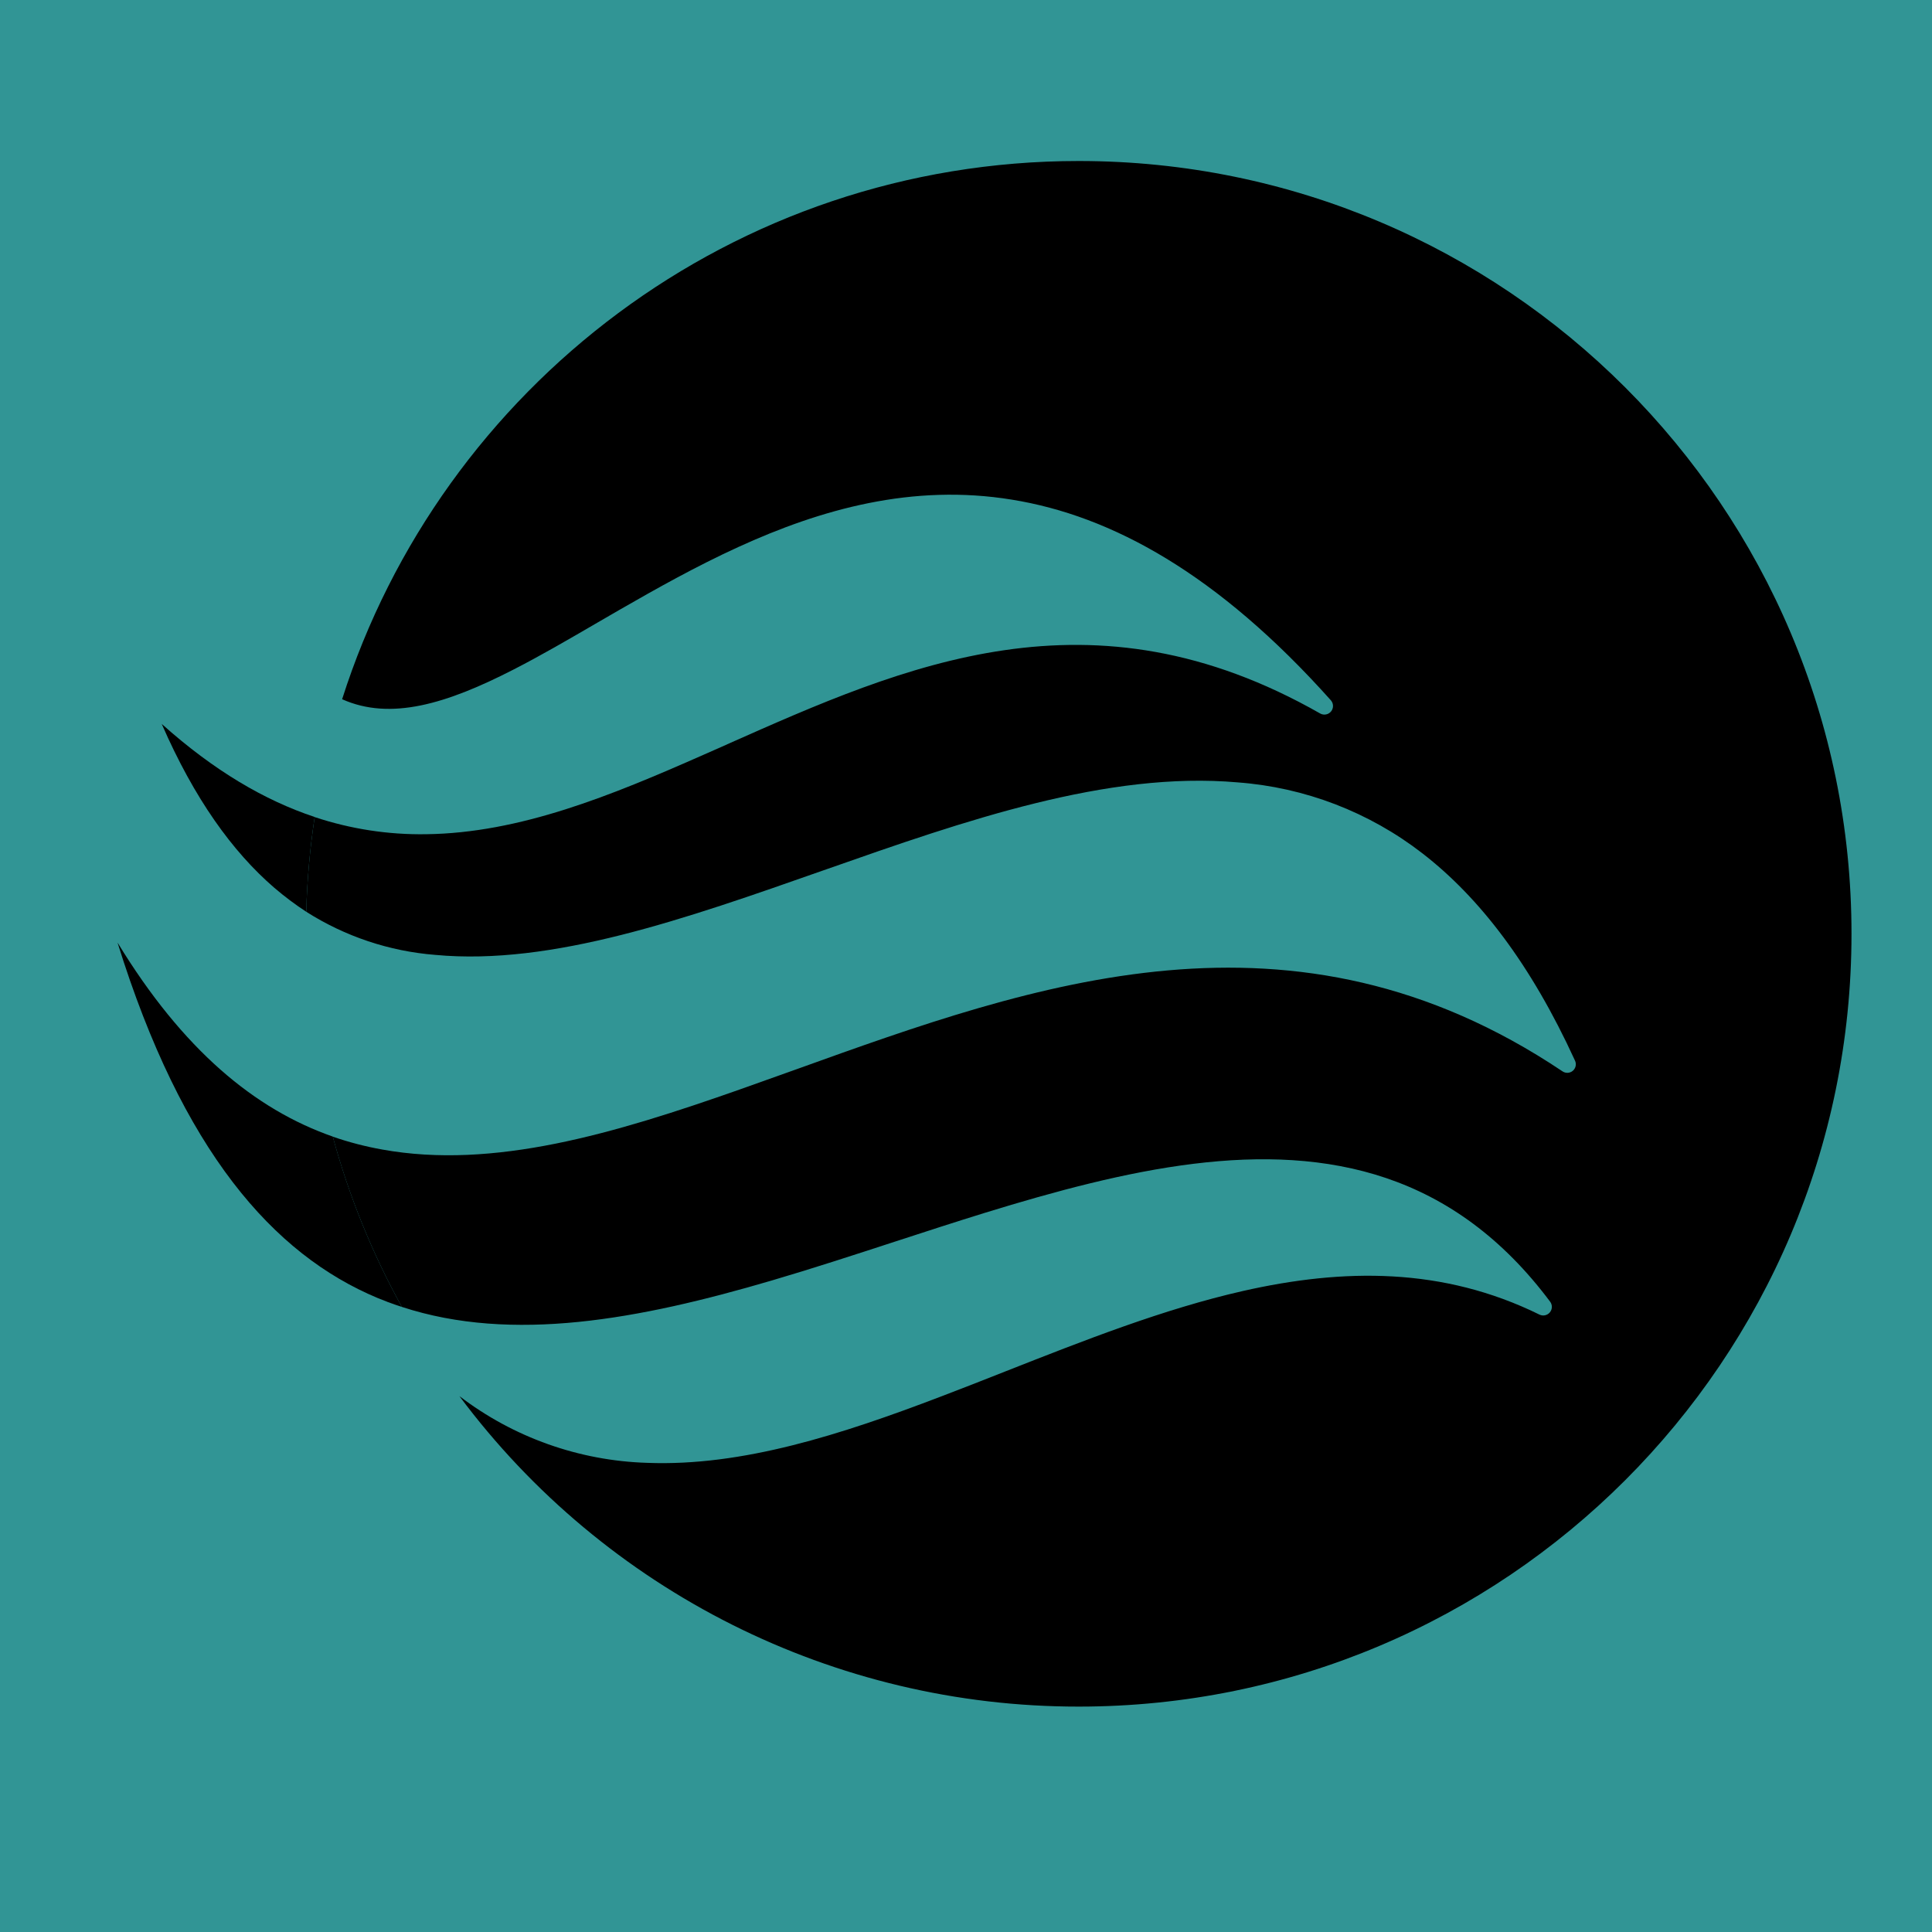
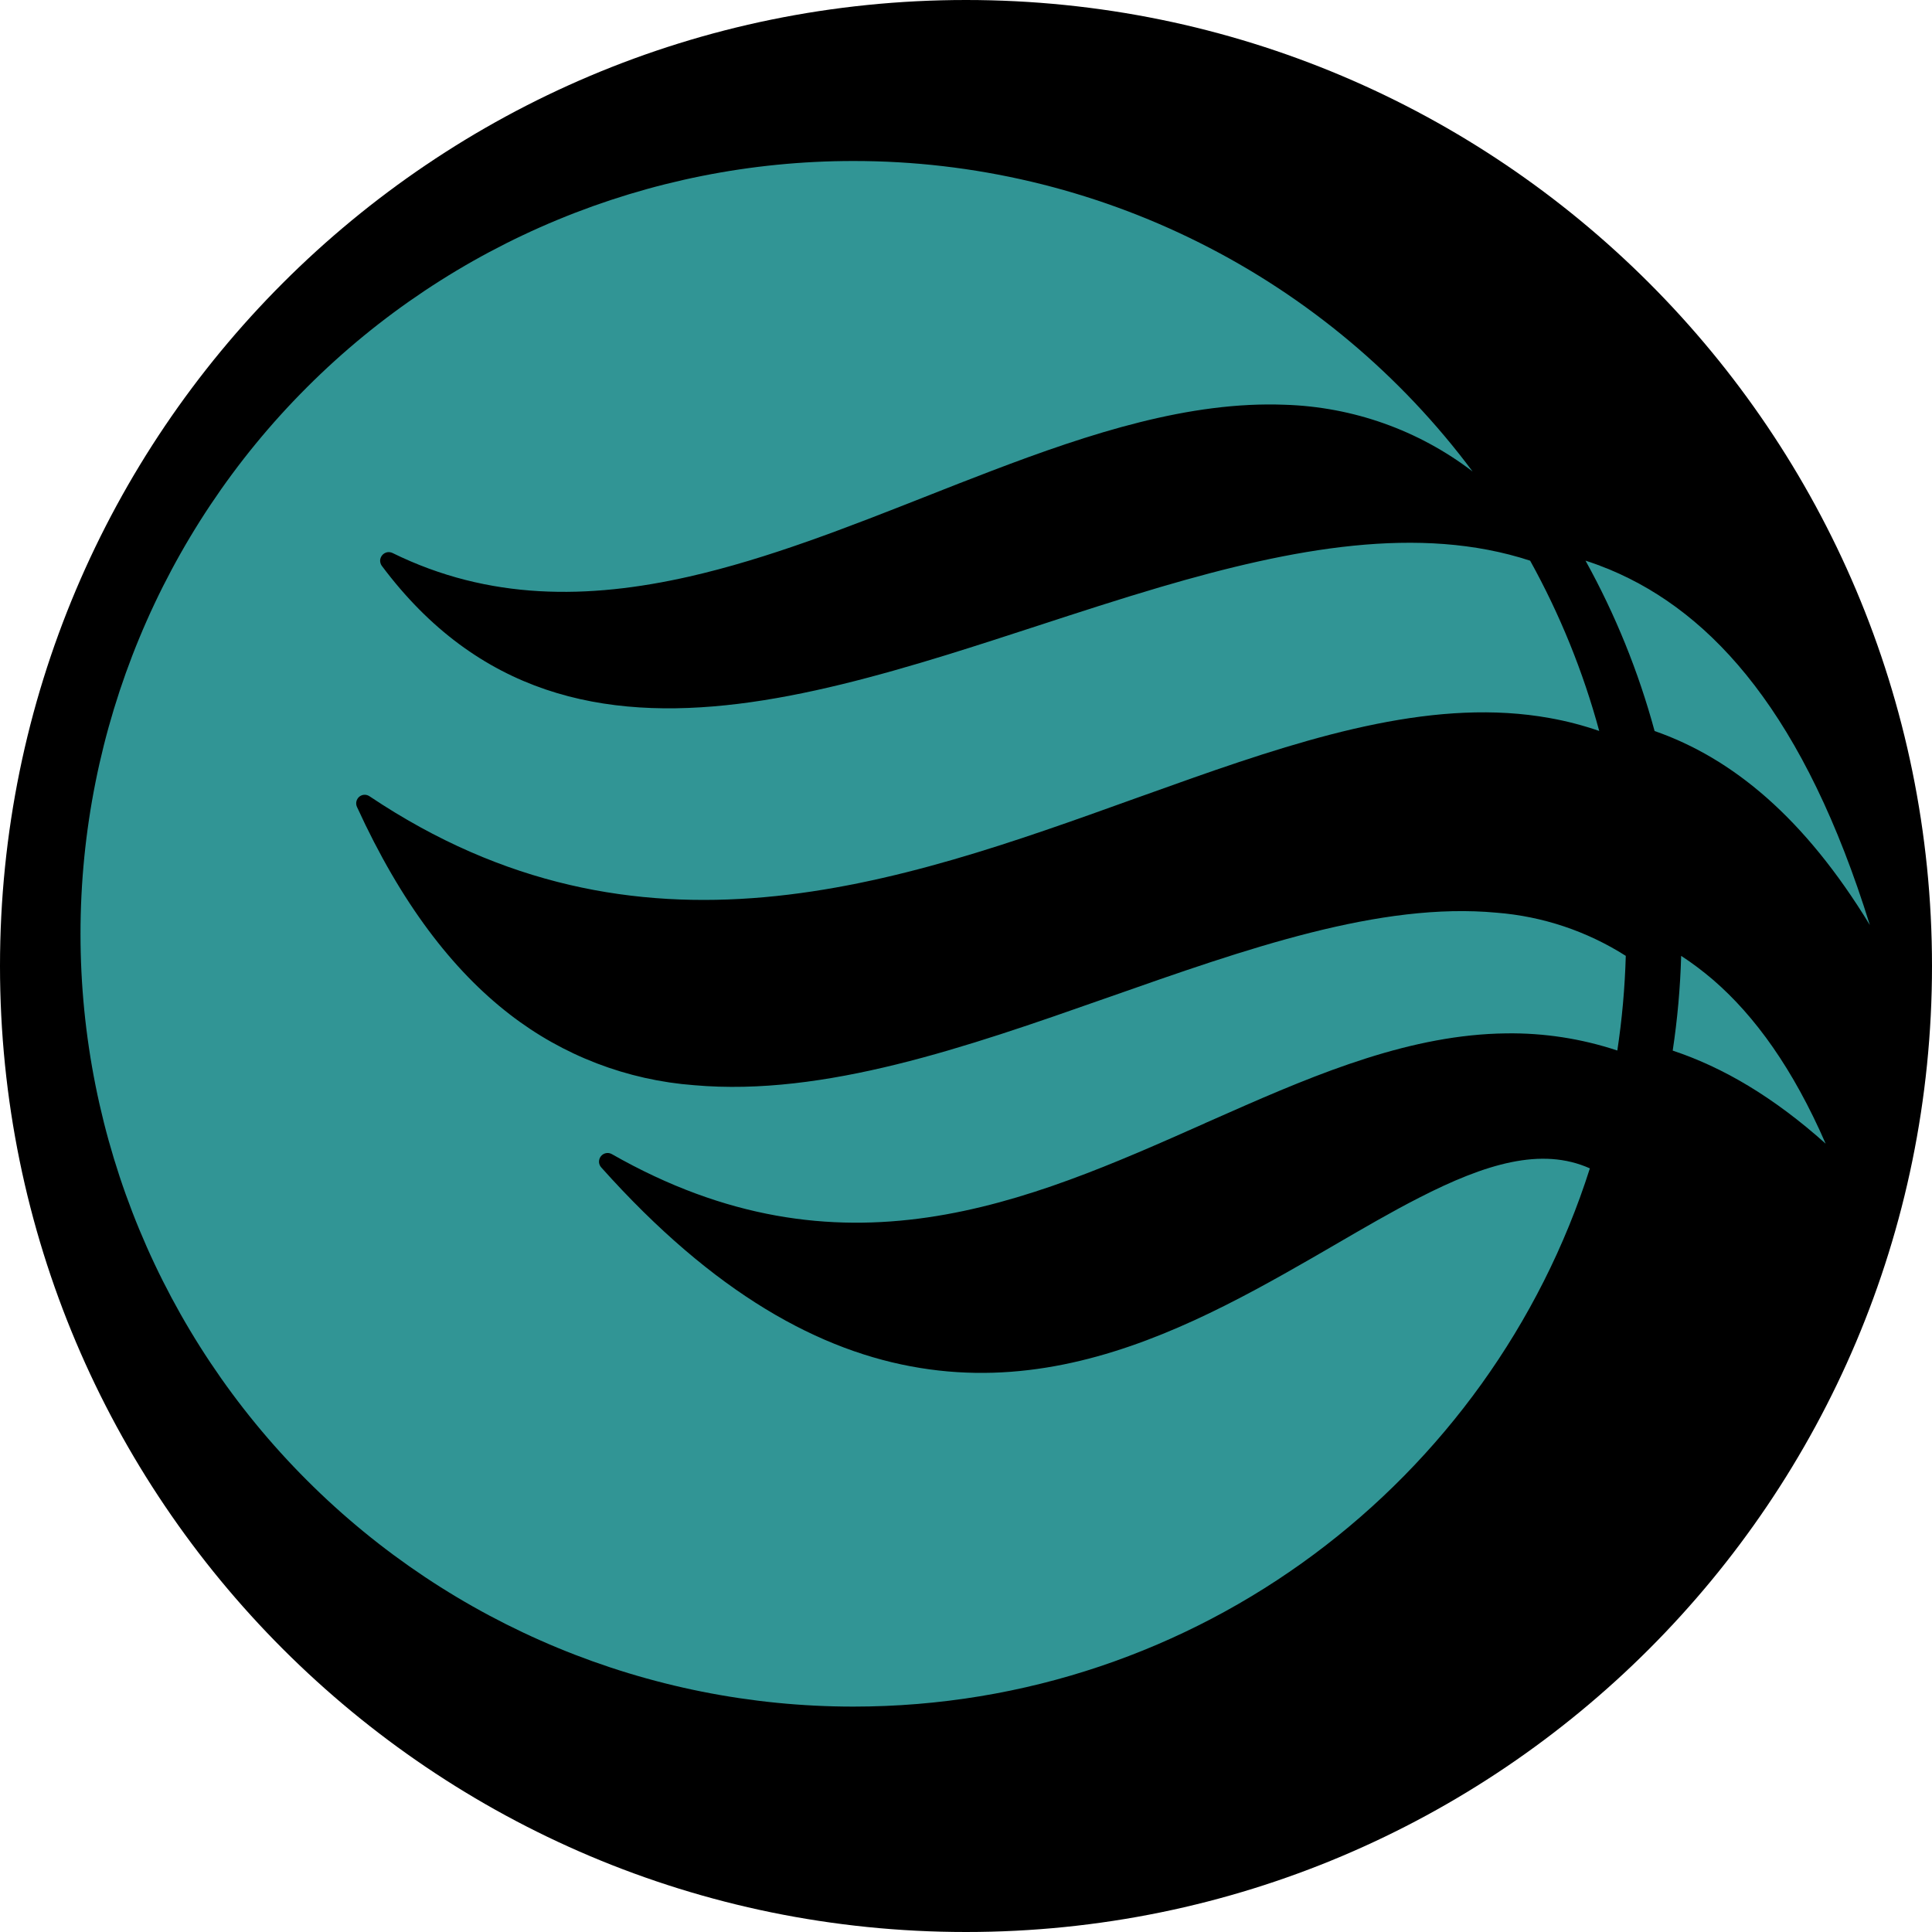
- <svg xmlns="http://www.w3.org/2000/svg" enable-background="new 0 0 24 24" viewBox="0 0 24 24" fill="currentcolor" width="24" height="24">
-   <style>
-         path.bg { fill: #319595; border-radius: 5px; }
-         @media (prefers-color-scheme: dark) {
-         
-         }
-     </style>
-   <path class="bg" fill="none" d="M0 0h24v24H0z" />
-   <path d="M3.804 11.326c.011-.399.047-.792.105-1.177-.62-.206-1.25-.574-1.9-1.156.405.929.877 1.585 1.398 2.035.13.111.262.21.397.298zM4.992 16.235a9.54 9.54 0 01-.858-2.116c-.968-.338-1.862-1.077-2.674-2.41.805 2.59 1.934 3.873 3.23 4.415l.117.046.004.002c.06.022.12.044.18.063z" />
-   <path d="M13.4 21.2a9.6 9.6 0 000-19.2C9.114 2 5.484 4.809 4.25 8.686c.601.269 1.297.058 2.124-.366.335-.171.684-.374 1.05-.587l.271-.157c.466-.268.957-.543 1.473-.779 1.031-.472 2.167-.792 3.403-.59 1.237.2 2.557.92 3.962 2.493a.107.107 0 01-.132.164c-2.85-1.625-5.153-.602-7.368.382l-.003.002-.288.127c-1.147.507-2.282.974-3.45.988a4.173 4.173 0 01-1.383-.213 9.652 9.652 0 00-.105 1.176 3.5 3.5 0 001.603.536c1.45.136 3.106-.447 4.818-1.049l.049-.017c1.716-.603 3.485-1.219 5.1-1.077a4.265 4.265 0 012.295.881c.709.548 1.348 1.378 1.896 2.575a.106.106 0 01-.156.133c-3.348-2.243-6.555-1.09-9.51-.027a231.97 231.97 0 01-.707.252c-1.563.55-3.06.997-4.443.747a4.032 4.032 0 01-.615-.16 9.54 9.54 0 00.858 2.115c1.375.45 2.95.155 4.591-.327.51-.15 1.019-.316 1.528-.482.374-.122.749-.244 1.124-.36.88-.271 1.754-.506 2.592-.609.838-.103 1.647-.076 2.397.179.752.256 1.438.739 2.033 1.535a.107.107 0 01-.132.16c-1.2-.591-2.435-.577-3.684-.294-.986.224-1.972.613-2.954 1-.266.105-.532.21-.798.311-1.239.473-2.469.87-3.649.824a4.043 4.043 0 01-2.333-.829A9.586 9.586 0 0013.4 21.2z" />
+ <svg xmlns="http://www.w3.org/2000/svg" width="24" height="24" viewBox="0 0 24 24" fill="none">
+   <circle cx="12" cy="12" r="12" fill="black" />
+   <path d="M20.884 11.874C20.873 12.273 20.837 12.666 20.779 13.051C21.399 13.257 22.029 13.625 22.679 14.207C22.274 13.278 21.802 12.622 21.281 12.172C21.151 12.061 21.019 11.962 20.884 11.874V11.874ZM19.696 6.965C20.066 7.633 20.354 8.344 20.554 9.081C21.522 9.419 22.416 10.158 23.228 11.491C22.423 8.901 21.294 7.618 19.998 7.076L19.881 7.03L19.877 7.028C19.817 7.006 19.757 6.984 19.697 6.965H19.696Z" fill="#319595" />
+   <path d="M10.6 2C8.054 2 5.612 3.011 3.812 4.812C2.011 6.612 1 9.054 1 11.6C1 14.146 2.011 16.588 3.812 18.388C5.612 20.189 8.054 21.2 10.6 21.2C14.886 21.2 18.516 18.391 19.75 14.514C19.149 14.245 18.453 14.456 17.626 14.88C17.291 15.051 16.942 15.254 16.576 15.467L16.305 15.624C15.839 15.892 15.348 16.167 14.832 16.403C13.801 16.875 12.665 17.195 11.429 16.993C10.192 16.793 8.872 16.073 7.467 14.5C7.451 14.481 7.441 14.457 7.441 14.432C7.441 14.407 7.449 14.383 7.465 14.363C7.48 14.344 7.502 14.33 7.527 14.325C7.552 14.32 7.577 14.324 7.599 14.336C10.449 15.961 12.752 14.938 14.967 13.954L14.97 13.952L15.258 13.825C16.405 13.318 17.54 12.851 18.708 12.837C19.178 12.83 19.645 12.902 20.091 13.05C20.15 12.661 20.185 12.268 20.196 11.874C19.713 11.567 19.163 11.383 18.593 11.338C17.143 11.202 15.487 11.785 13.775 12.387L13.726 12.404C12.01 13.007 10.241 13.623 8.626 13.481C7.791 13.419 6.993 13.113 6.331 12.6C5.622 12.052 4.983 11.222 4.435 10.025C4.425 10.004 4.422 9.98 4.427 9.957C4.432 9.934 4.444 9.914 4.462 9.898C4.48 9.883 4.502 9.874 4.525 9.873C4.549 9.872 4.572 9.879 4.591 9.892C7.939 12.135 11.146 10.982 14.101 9.919C14.337 9.835 14.572 9.751 14.808 9.667C16.371 9.117 17.868 8.67 19.251 8.92C19.46 8.957 19.666 9.011 19.866 9.08C19.666 8.343 19.378 7.633 19.008 6.965C17.633 6.515 16.058 6.81 14.417 7.292C13.907 7.442 13.398 7.608 12.889 7.774C12.515 7.896 12.14 8.018 11.765 8.134C10.885 8.405 10.011 8.64 9.173 8.743C8.335 8.846 7.526 8.819 6.776 8.564C6.024 8.308 5.338 7.825 4.743 7.029C4.729 7.01 4.722 6.986 4.722 6.963C4.723 6.939 4.732 6.916 4.747 6.898C4.762 6.879 4.783 6.867 4.806 6.861C4.829 6.856 4.854 6.859 4.875 6.869C6.075 7.46 7.31 7.446 8.559 7.163C9.545 6.939 10.531 6.55 11.513 6.163C11.779 6.058 12.045 5.953 12.311 5.852C13.55 5.379 14.78 4.982 15.96 5.028C16.805 5.054 17.621 5.343 18.293 5.857C17.4 4.659 16.239 3.686 14.904 3.017C13.568 2.347 12.094 1.999 10.6 2Z" fill="#319595" />
</svg>
